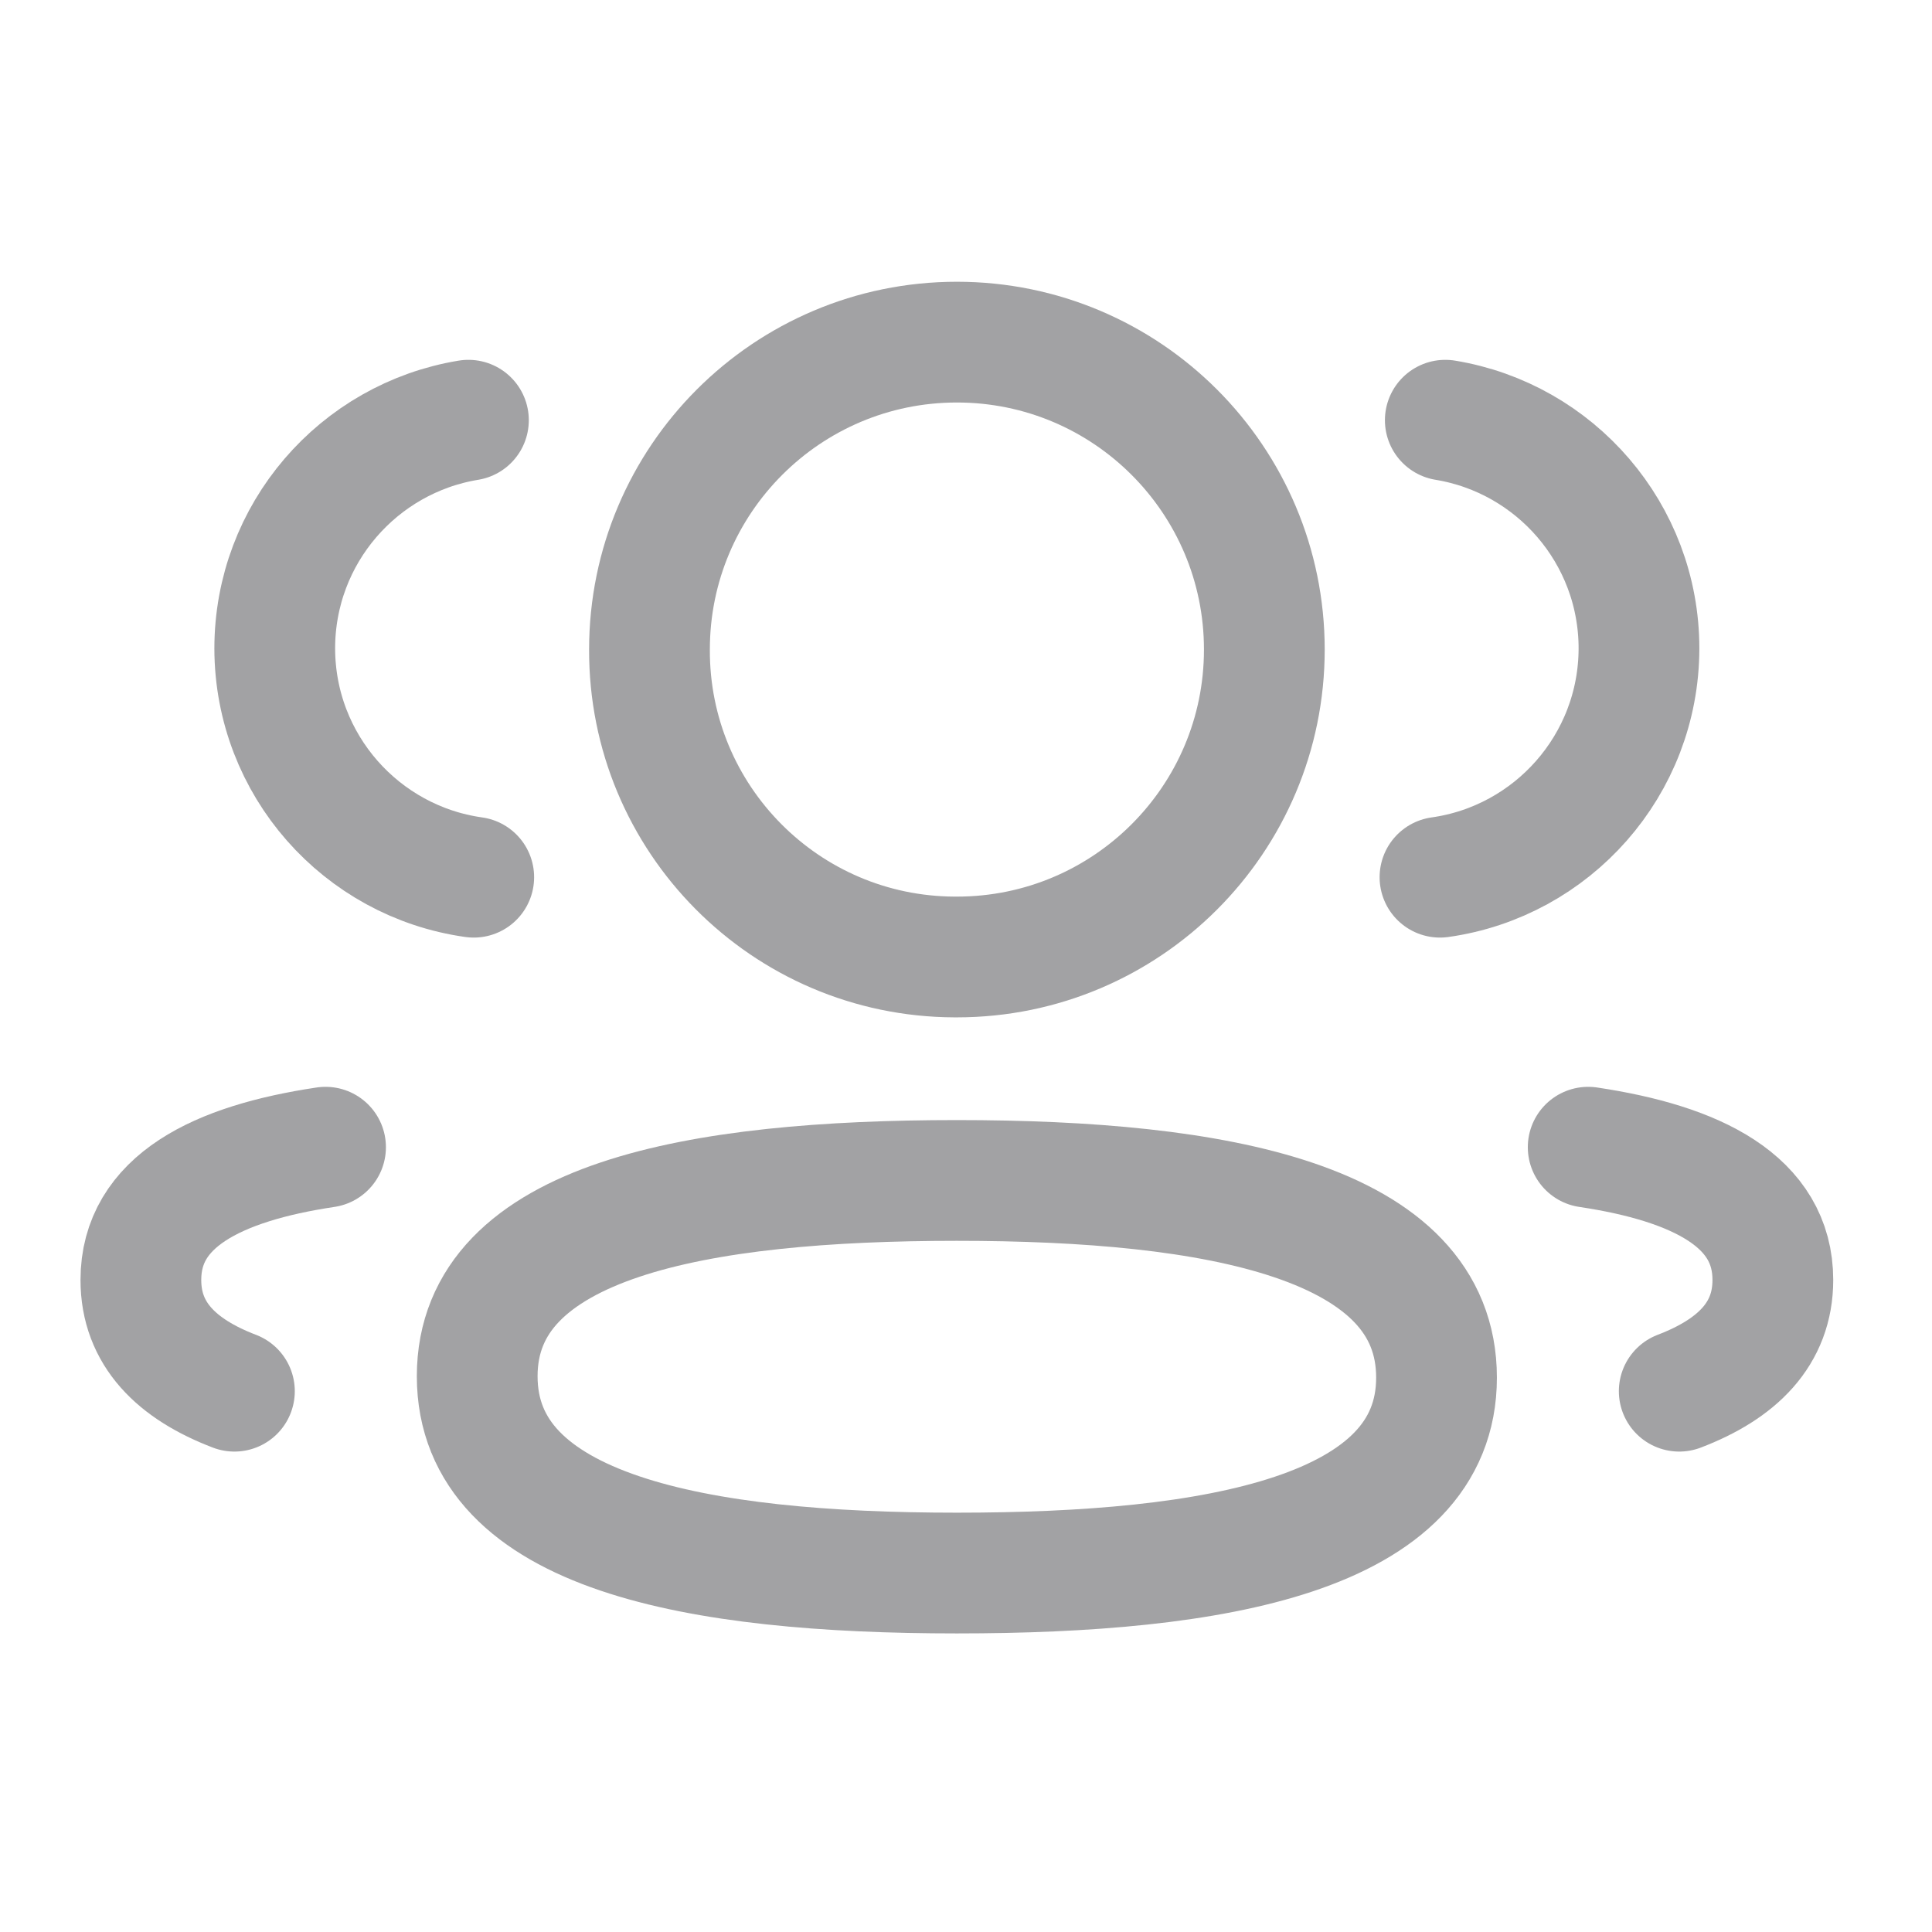
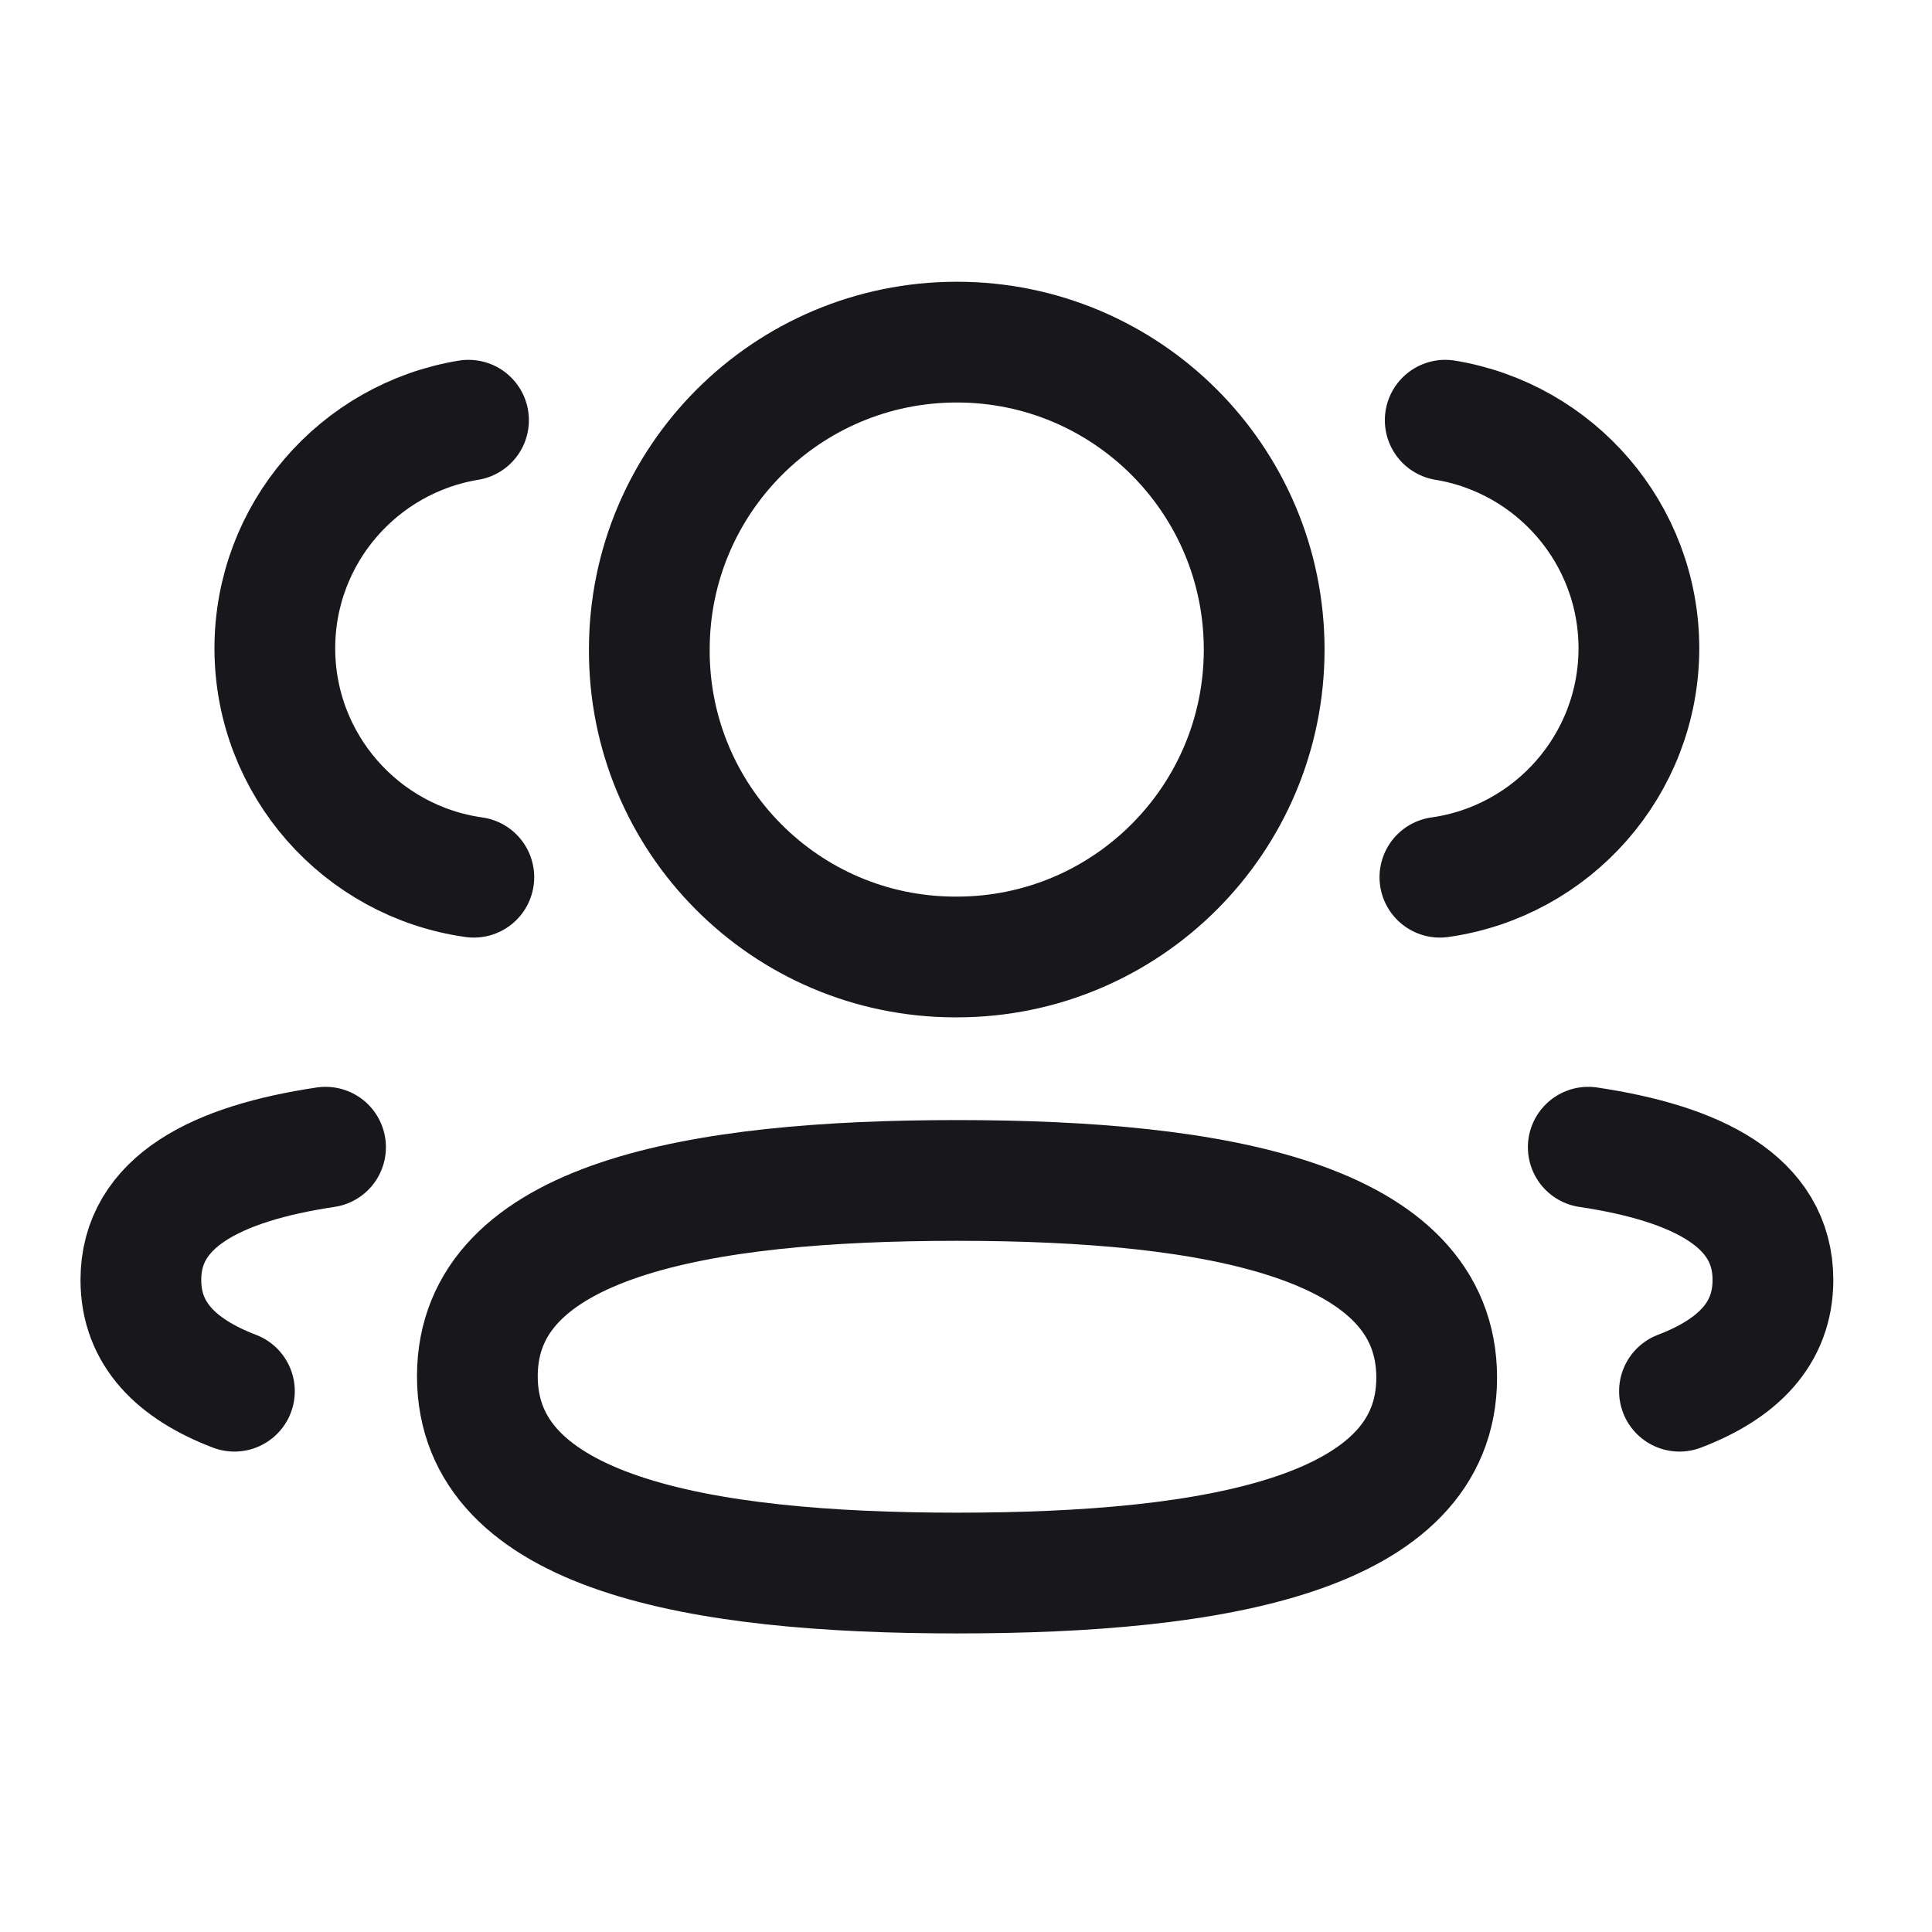
<svg xmlns="http://www.w3.org/2000/svg" width="24" height="24" viewBox="0 0 24 24" fill="none">
-   <path d="M17.888 10.897C19.283 10.701 20.357 9.505 20.36 8.056C20.36 6.628 19.319 5.444 17.954 5.22" stroke="#18181C" stroke-opacity="0.4" stroke-width="1.5" stroke-linecap="round" stroke-linejoin="round" />
-   <path d="M19.729 14.251C21.079 14.453 22.023 14.925 22.023 15.9C22.023 16.572 21.578 17.008 20.86 17.282" stroke="#18181C" stroke-opacity="0.4" stroke-width="1.5" stroke-linecap="round" stroke-linejoin="round" />
-   <path fill-rule="evenodd" clip-rule="evenodd" d="M11.887 14.664C8.673 14.664 5.928 15.151 5.928 17.096C5.928 19.04 8.656 19.541 11.887 19.541C15.101 19.541 17.845 19.059 17.845 17.113C17.845 15.167 15.118 14.664 11.887 14.664Z" stroke="#18181C" stroke-opacity="0.4" stroke-width="1.5" stroke-linecap="round" stroke-linejoin="round" />
-   <path fill-rule="evenodd" clip-rule="evenodd" d="M11.887 11.888C13.996 11.888 15.706 10.179 15.706 8.069C15.706 5.96 13.996 4.25 11.887 4.25C9.778 4.25 8.068 5.96 8.068 8.069C8.06 10.171 9.757 11.881 11.859 11.888H11.887Z" stroke="#18181C" stroke-opacity="0.4" stroke-width="1.5" stroke-linecap="round" stroke-linejoin="round" />
-   <path d="M5.885 10.897C4.489 10.701 3.416 9.505 3.413 8.056C3.413 6.628 4.454 5.444 5.819 5.22" stroke="#18181C" stroke-opacity="0.4" stroke-width="1.5" stroke-linecap="round" stroke-linejoin="round" />
-   <path d="M4.044 14.251C2.693 14.453 1.75 14.925 1.75 15.9C1.75 16.572 2.194 17.008 2.912 17.282" stroke="#18181C" stroke-opacity="0.4" stroke-width="1.5" stroke-linecap="round" stroke-linejoin="round" />
+   <path d="M17.887 10.897C19.282 10.701 20.356 9.505 20.359 8.056C20.359 6.628 19.318 5.444 17.953 5.22" stroke="#18181C" stroke-width="1.5" stroke-linecap="round" stroke-linejoin="round" />
+   <path d="M19.73 14.251C21.081 14.453 22.024 14.925 22.024 15.9C22.024 16.572 21.581 17.008 20.863 17.282" stroke="#18181C" stroke-width="1.5" stroke-linecap="round" stroke-linejoin="round" />
+   <path fill-rule="evenodd" clip-rule="evenodd" d="M11.889 14.664C8.675 14.664 5.93 15.151 5.93 17.096C5.93 19.04 8.658 19.541 11.889 19.541C15.103 19.541 17.847 19.059 17.847 17.113C17.847 15.167 15.12 14.664 11.889 14.664Z" stroke="#18181C" stroke-width="1.5" stroke-linecap="round" stroke-linejoin="round" />
+   <path fill-rule="evenodd" clip-rule="evenodd" d="M11.886 11.888C13.995 11.888 15.704 10.179 15.704 8.069C15.704 5.96 13.995 4.25 11.886 4.25C9.776 4.25 8.066 5.96 8.066 8.069C8.058 10.171 9.755 11.881 11.857 11.888H11.886Z" stroke="#18181C" stroke-width="1.5" stroke-linecap="round" stroke-linejoin="round" />
+   <path d="M5.886 10.897C4.49 10.701 3.417 9.505 3.414 8.056C3.414 6.628 4.455 5.444 5.82 5.22" stroke="#18181C" stroke-width="1.5" stroke-linecap="round" stroke-linejoin="round" />
+   <path d="M4.044 14.251C2.693 14.453 1.75 14.925 1.75 15.9C1.75 16.572 2.194 17.008 2.912 17.282" stroke="#18181C" stroke-width="1.5" stroke-linecap="round" stroke-linejoin="round" />
</svg>
